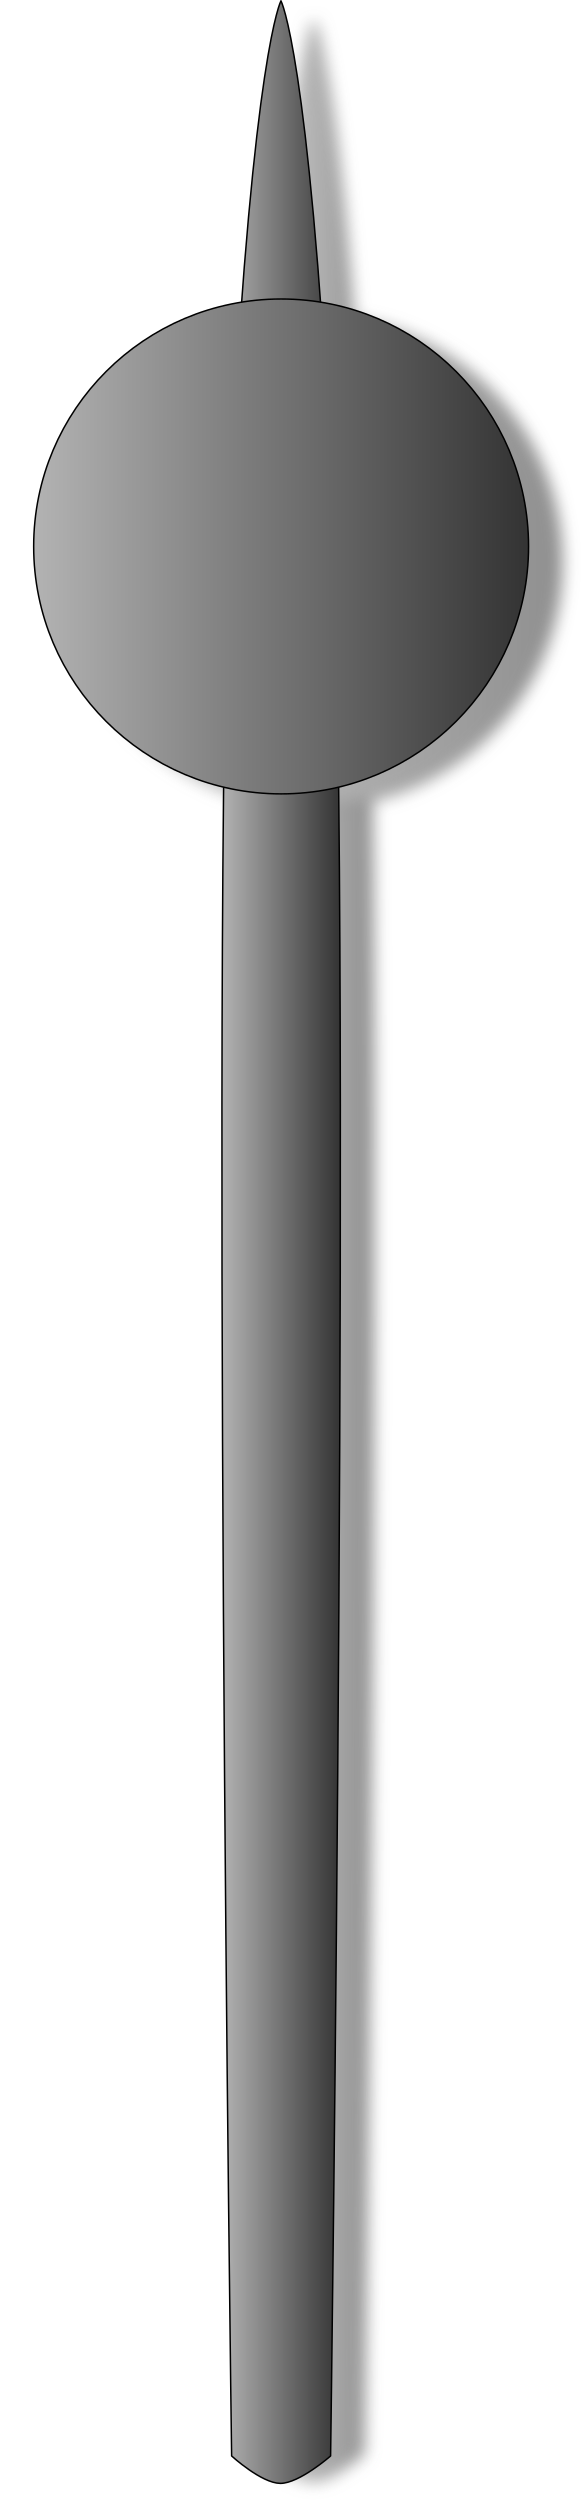
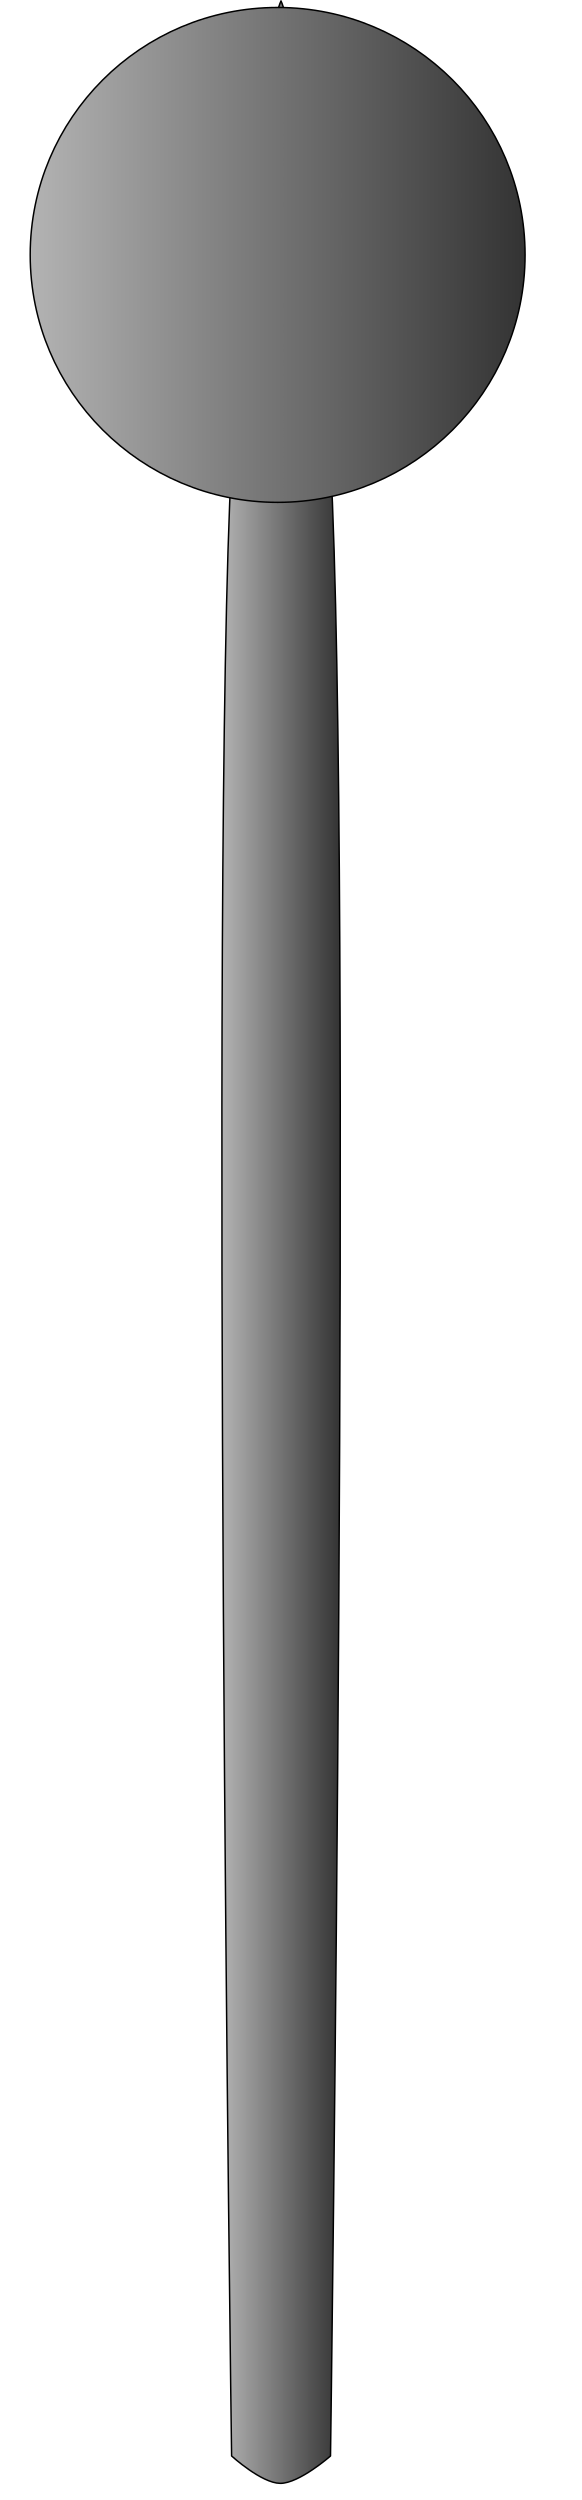
<svg xmlns="http://www.w3.org/2000/svg" xmlns:xlink="http://www.w3.org/1999/xlink" width="17.657" height="75.949" viewBox="0 0 4.672 20.095" version="1.1" id="svg40393">
  <defs id="defs40387">
    <linearGradient id="linearGradient40965">
      <stop style="stop-color:#333333;stop-opacity:1" offset="0" id="stop40961" />
      <stop style="stop-color:#b3b3b3;stop-opacity:1" offset="1" id="stop40963" />
    </linearGradient>
-     <linearGradient xlink:href="#linearGradient40965" id="linearGradient40967" x1="65.553" y1="138.075" x2="77.316" y2="138.075" gradientUnits="userSpaceOnUse" />
-     <linearGradient xlink:href="#linearGradient40965" id="linearGradient40969" x1="46.869" y1="106.878" x2="96.006" y2="106.878" gradientUnits="userSpaceOnUse" gradientTransform="translate(0,-36.51252)" />
-     <linearGradient xlink:href="#linearGradient40965" id="linearGradient40975" gradientUnits="userSpaceOnUse" x1="65.553" y1="138.075" x2="77.316" y2="138.075" />
-     <linearGradient xlink:href="#linearGradient40965" id="linearGradient4531" gradientUnits="userSpaceOnUse" gradientTransform="translate(0,-36.51252)" x1="46.869" y1="106.878" x2="96.006" y2="106.878" />
-     <filter style="color-interpolation-filters:sRGB" id="filter5025" x="-0.04" width="1.079" y="-0.008" height="1.016">
-       <feGaussianBlur stdDeviation="0.813" id="feGaussianBlur5027" />
-     </filter>
+     <linearGradient xlink:href="#linearGradient40965" id="linearGradient40969" x1="46.869" y1="106.878" x2="96.006" y2="106.878" gradientUnits="userSpaceOnUse" gradientTransform="matrix(0.08096005,0,0,0.08096005,-54.76005,236.1769)" />
+     <linearGradient xlink:href="#linearGradient40965" id="linearGradient40975" gradientUnits="userSpaceOnUse" x1="65.553" y1="138.075" x2="77.316" y2="138.075" gradientTransform="matrix(-0.08096005,0,0,0.08096005,54.78753,241.4766)" />
  </defs>
  <g id="layer1" transform="translate(-46.74423,-242.7813)">
-     <g id="g40973-4" transform="matrix(-0.0809897,0,0,0.08018562,55.05378,241.6566)" style="opacity:0.55;stroke:#000000;stroke-opacity:1;filter:url(#filter5025)">
-       <path id="rect40938-4" d="m 66.524,61.899 c 2.184,-40.613 4.929,-45.708 4.929,-45.708 0,0 2.728,5.094 4.898,45.708 2.17,40.614 0,198.06 0,198.06 0,0 -2.96,2.708 -4.832,2.721 -1.872,0.013 -4.995,-2.721 -4.995,-2.721 0,0 -2.184,-157.446 0,-198.06 z" style="opacity:1;fill:url(#linearGradient40967);fill-opacity:1;stroke:#000000;stroke-width:0.15;stroke-linejoin:round;stroke-miterlimit:4;stroke-dasharray:none;stroke-dashoffset:0;stroke-opacity:1" />
-       <circle r="24.568" cy="70.365" cx="71.438" id="path40942-9" style="opacity:1;fill:url(#linearGradient4531);fill-opacity:1;stroke:#000000;stroke-width:0.15;stroke-linejoin:round;stroke-miterlimit:4;stroke-dasharray:none;stroke-dashoffset:0;stroke-opacity:1" />
-     </g>
-     <g id="g40973" transform="matrix(-0.08096005,0,0,0.08096005,54.78753,241.4766)" style="stroke:#000000;stroke-opacity:1">
-       <path id="rect40938" d="m 66.524,61.899 c 2.184,-40.613 4.929,-45.708 4.929,-45.708 0,0 2.728,5.094 4.898,45.708 2.17,40.614 0,198.06 0,198.06 0,0 -2.96,2.708 -4.832,2.721 -1.872,0.013 -4.995,-2.721 -4.995,-2.721 0,0 -2.184,-157.446 0,-198.06 z" style="opacity:1;fill:url(#linearGradient40975);fill-opacity:1;stroke:#000000;stroke-width:0.15;stroke-linejoin:round;stroke-miterlimit:4;stroke-dasharray:none;stroke-dashoffset:0;stroke-opacity:1" />
-       <circle r="24.568" cy="70.365" cx="71.438" id="path40942" style="opacity:1;fill:url(#linearGradient40969);fill-opacity:1;stroke:#000000;stroke-width:0.15;stroke-linejoin:round;stroke-miterlimit:4;stroke-dasharray:none;stroke-dashoffset:0;stroke-opacity:1" />
+     <g id="g4501">
+       <path id="rect40938" d="m 49.402,246.488 c -0.177,-3.288 -0.399,-3.7 -0.399,-3.7 0,0 -0.221,0.412 -0.397,3.7 -0.176,3.288 0,16.035 0,16.035 0,0 0.24,0.219 0.391,0.22 0.152,10e-4 0.404,-0.22 0.404,-0.22 0,0 0.177,-12.747 0,-16.035 z" style="opacity:1;fill:url(#linearGradient40975);fill-opacity:1;stroke:#000000;stroke-width:0.012;stroke-linejoin:round;stroke-miterlimit:4;stroke-dasharray:none;stroke-dashoffset:0;stroke-opacity:1" />
+       <circle transform="scale(-1,1)" r="1.989" cy="244.83" cx="-48.976" id="path40942" style="opacity:1;fill:url(#linearGradient40969);fill-opacity:1;stroke:#000000;stroke-width:0.012;stroke-linejoin:round;stroke-miterlimit:4;stroke-dasharray:none;stroke-dashoffset:0;stroke-opacity:1" />
    </g>
  </g>
</svg>
